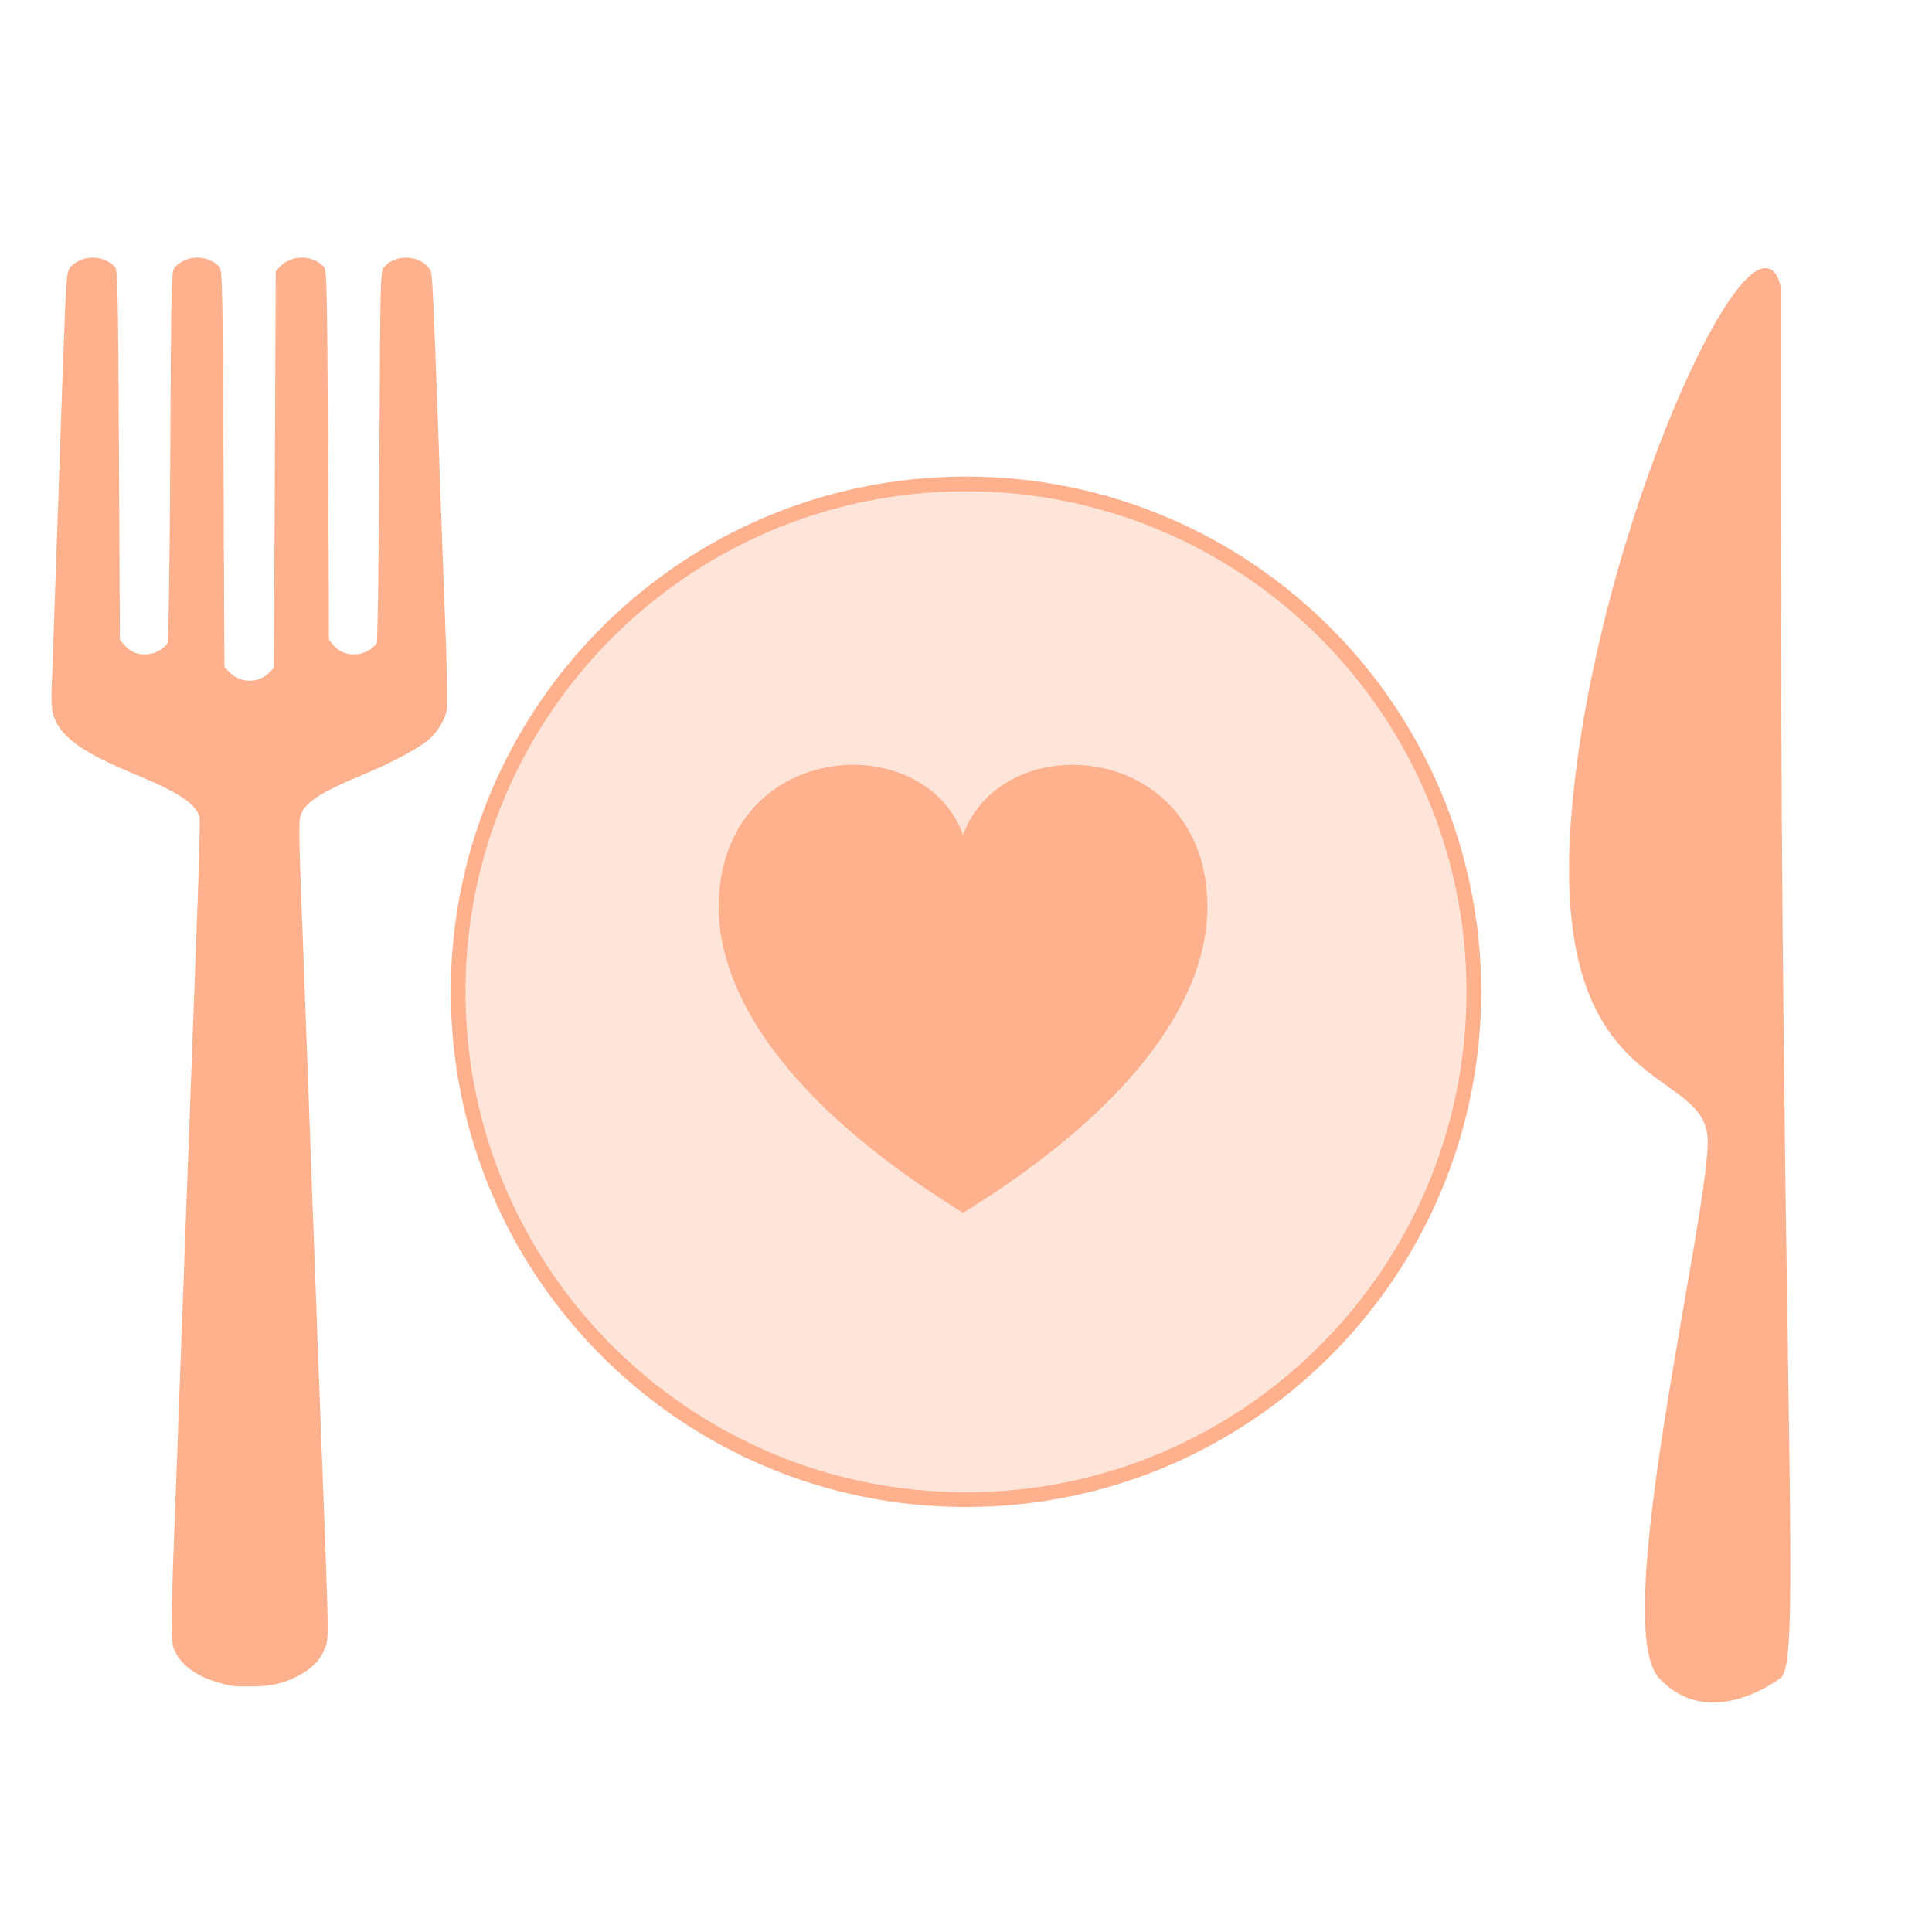
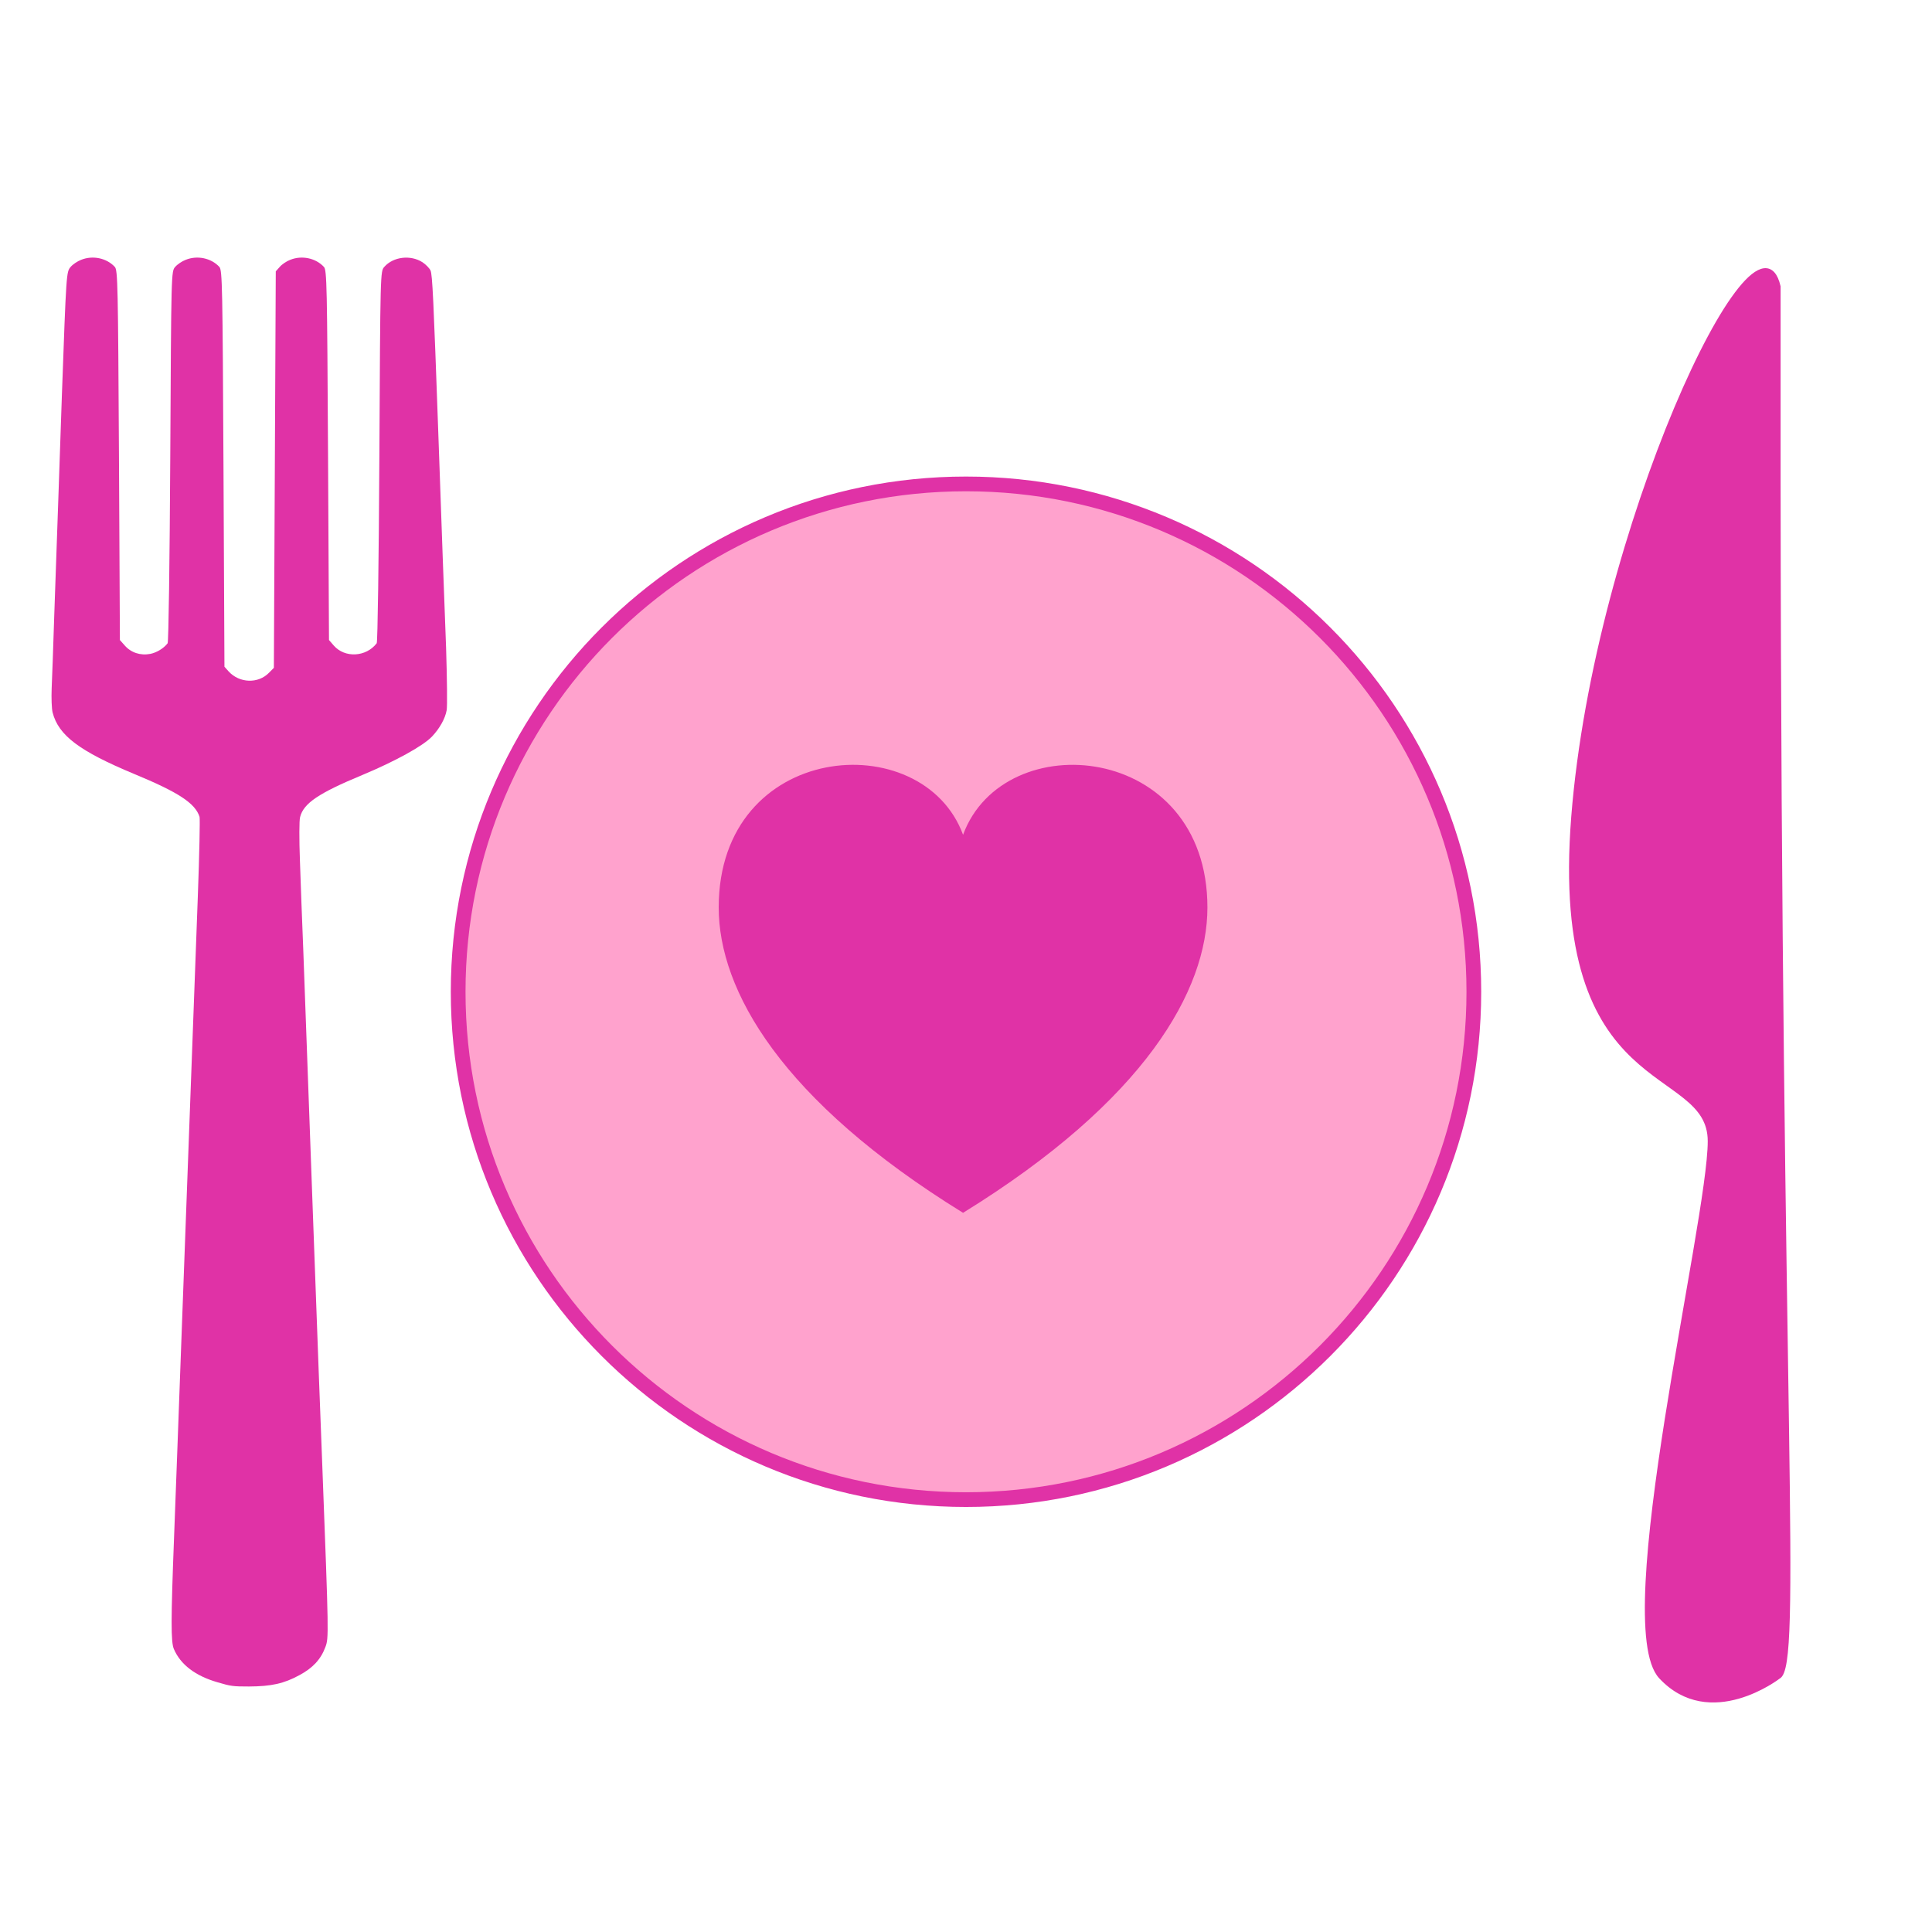
<svg xmlns="http://www.w3.org/2000/svg" width="150" height="150" viewBox="0 0 150 150" fill="none">
-   <path d="M4.085 55.32C4.543 57.098 6.166 58.32 10.416 60.089C13.855 61.512 15.154 62.361 15.493 63.419C15.537 63.584 15.478 66.35 15.36 69.576C14.888 82.194 14.74 86.278 14.106 103.405C13.781 112.155 13.663 115.555 13.515 119.336C13.264 125.814 13.264 127.487 13.501 128.034C14.017 129.239 15.168 130.115 16.88 130.609C17.928 130.921 18.09 130.939 19.33 130.939C21.072 130.93 22.046 130.713 23.256 130.054C24.289 129.499 24.909 128.831 25.263 127.877C25.528 127.166 25.528 127.01 25.027 113.898C24.938 111.826 24.613 102.928 24.289 94.126C23.964 85.325 23.639 76.21 23.551 73.878C23.462 71.536 23.329 68.336 23.285 66.767C23.226 65.189 23.226 63.688 23.3 63.437C23.566 62.37 24.732 61.581 28.14 60.167C30.694 59.101 32.848 57.913 33.542 57.184C34.117 56.577 34.56 55.806 34.678 55.146C34.737 54.86 34.708 52.675 34.634 50.29C34.472 45.954 34.309 41.679 34.029 33.597C33.66 23.217 33.572 21.309 33.424 20.997C33.335 20.814 33.055 20.528 32.804 20.363C31.874 19.765 30.531 19.93 29.838 20.719C29.528 21.066 29.528 21.075 29.454 35.418C29.41 43.604 29.321 49.848 29.247 49.943C28.421 51.019 26.768 51.105 25.912 50.117L25.543 49.692L25.469 35.331C25.396 22.193 25.381 20.953 25.145 20.719C24.51 20.034 23.433 19.808 22.532 20.173C22.252 20.277 21.883 20.528 21.721 20.719L21.411 21.066L21.337 36.459L21.263 51.851L20.894 52.224C20.053 53.1 18.592 53.048 17.751 52.129L17.426 51.764L17.352 36.372C17.279 22.263 17.264 20.962 17.028 20.719C16.393 20.034 15.316 19.808 14.416 20.173C14.135 20.277 13.766 20.528 13.604 20.719C13.294 21.066 13.294 21.075 13.22 35.418C13.176 43.604 13.088 49.848 13.014 49.943C12.719 50.334 12.158 50.672 11.671 50.767C10.903 50.915 10.165 50.672 9.678 50.108L9.309 49.692L9.236 35.331C9.162 22.193 9.147 20.953 8.911 20.719C8.276 20.034 7.199 19.808 6.299 20.173C6.018 20.277 5.649 20.528 5.487 20.719C5.148 21.109 5.148 21.179 4.808 30.605C4.72 33.181 4.587 37.04 4.513 39.19C4.439 41.332 4.306 45.122 4.218 47.602C4.144 50.082 4.041 52.718 4.011 53.455C3.982 54.193 4.011 55.034 4.085 55.32Z" fill="#FFB08C" />
-   <path d="M138.066 130.181C139.746 129.412 138.119 109.614 138.066 37.548V22.253C136.371 14.928 123.937 41.164 122.172 63.399C120.408 85.634 132.768 82.356 132.768 88.604C132.768 94.851 125.139 126.088 128.954 130.181C132.768 134.274 138.066 130.181 138.066 130.181Z" fill="#FFB08C" />
-   <path d="M138.066 22.253C136.371 14.928 123.937 41.164 122.172 63.399C120.408 85.634 132.768 82.356 132.768 88.604C132.768 94.851 125.139 126.088 128.954 130.181C132.768 134.274 138.066 130.181 138.066 130.181C139.746 129.412 138.119 109.614 138.066 37.548C138.066 37.548 138.066 28.285 138.066 22.253ZM138.066 22.253H136.371" stroke="#FFB08C" stroke-width="0.359" />
-   <circle cx="75" cy="77" r="39.429" fill="#FFE5D9" stroke="#FFB08C" stroke-width="1.143" />
-   <path d="M74.772 64.812C71.627 56.276 55.8 57.544 55.8 70.453C55.8 76.884 60.638 85.442 74.772 94.163C88.906 85.442 93.744 76.884 93.744 70.453C93.744 57.618 77.934 56.225 74.772 64.812V64.812Z" fill="#FFB08C" />
+   <path d="M4.085 55.32C4.543 57.098 6.166 58.32 10.416 60.089C13.855 61.512 15.154 62.361 15.493 63.419C15.537 63.584 15.478 66.35 15.36 69.576C14.888 82.194 14.74 86.278 14.106 103.405C13.781 112.155 13.663 115.555 13.515 119.336C13.264 125.814 13.264 127.487 13.501 128.034C14.017 129.239 15.168 130.115 16.88 130.609C17.928 130.921 18.09 130.939 19.33 130.939C21.072 130.93 22.046 130.713 23.256 130.054C24.289 129.499 24.909 128.831 25.263 127.877C25.528 127.166 25.528 127.01 25.027 113.898C24.938 111.826 24.613 102.928 24.289 94.126C23.964 85.325 23.639 76.21 23.551 73.878C23.462 71.536 23.329 68.336 23.285 66.767C23.226 65.189 23.226 63.688 23.3 63.437C23.566 62.37 24.732 61.581 28.14 60.167C30.694 59.101 32.848 57.913 33.542 57.184C34.117 56.577 34.56 55.806 34.678 55.146C34.737 54.86 34.708 52.675 34.634 50.29C34.472 45.954 34.309 41.679 34.029 33.597C33.66 23.217 33.572 21.309 33.424 20.997C33.335 20.814 33.055 20.528 32.804 20.363C31.874 19.765 30.531 19.93 29.838 20.719C29.528 21.066 29.528 21.075 29.454 35.418C29.41 43.604 29.321 49.848 29.247 49.943C28.421 51.019 26.768 51.105 25.912 50.117L25.543 49.692L25.469 35.331C25.396 22.193 25.381 20.953 25.145 20.719C24.51 20.034 23.433 19.808 22.532 20.173C22.252 20.277 21.883 20.528 21.721 20.719L21.411 21.066L21.337 36.459L21.263 51.851L20.894 52.224C20.053 53.1 18.592 53.048 17.751 52.129L17.426 51.764L17.352 36.372C17.279 22.263 17.264 20.962 17.028 20.719C16.393 20.034 15.316 19.808 14.416 20.173C14.135 20.277 13.766 20.528 13.604 20.719C13.294 21.066 13.294 21.075 13.22 35.418C13.176 43.604 13.088 49.848 13.014 49.943C12.719 50.334 12.158 50.672 11.671 50.767C10.903 50.915 10.165 50.672 9.678 50.108L9.309 49.692L9.236 35.331C9.162 22.193 9.147 20.953 8.911 20.719C8.276 20.034 7.199 19.808 6.299 20.173C6.018 20.277 5.649 20.528 5.487 20.719C5.148 21.109 5.148 21.179 4.808 30.605C4.72 33.181 4.587 37.04 4.513 39.19C4.439 41.332 4.306 45.122 4.218 47.602C4.144 50.082 4.041 52.718 4.011 53.455C3.982 54.193 4.011 55.034 4.085 55.32Z" fill="#E032A6" />
+   <path d="M138.066 130.181C139.746 129.412 138.119 109.614 138.066 37.548V22.253C136.371 14.928 123.937 41.164 122.172 63.399C120.408 85.634 132.768 82.356 132.768 88.604C132.768 94.851 125.139 126.088 128.954 130.181C132.768 134.274 138.066 130.181 138.066 130.181Z" fill="#E032A6" />
+   <path d="M138.066 22.253C136.371 14.928 123.937 41.164 122.172 63.399C120.408 85.634 132.768 82.356 132.768 88.604C132.768 94.851 125.139 126.088 128.954 130.181C132.768 134.274 138.066 130.181 138.066 130.181C139.746 129.412 138.119 109.614 138.066 37.548C138.066 37.548 138.066 28.285 138.066 22.253ZM138.066 22.253H136.371" stroke="#E032A6" stroke-width="0.359" />
+   <circle cx="75" cy="77" r="39.429" fill="#FFA2CD" stroke="#E032A6" stroke-width="1.143" />
+   <path d="M74.772 64.812C71.627 56.276 55.8 57.544 55.8 70.453C55.8 76.884 60.638 85.442 74.772 94.163C88.906 85.442 93.744 76.884 93.744 70.453C93.744 57.618 77.934 56.225 74.772 64.812Z" fill="#E032A6" />
</svg>
